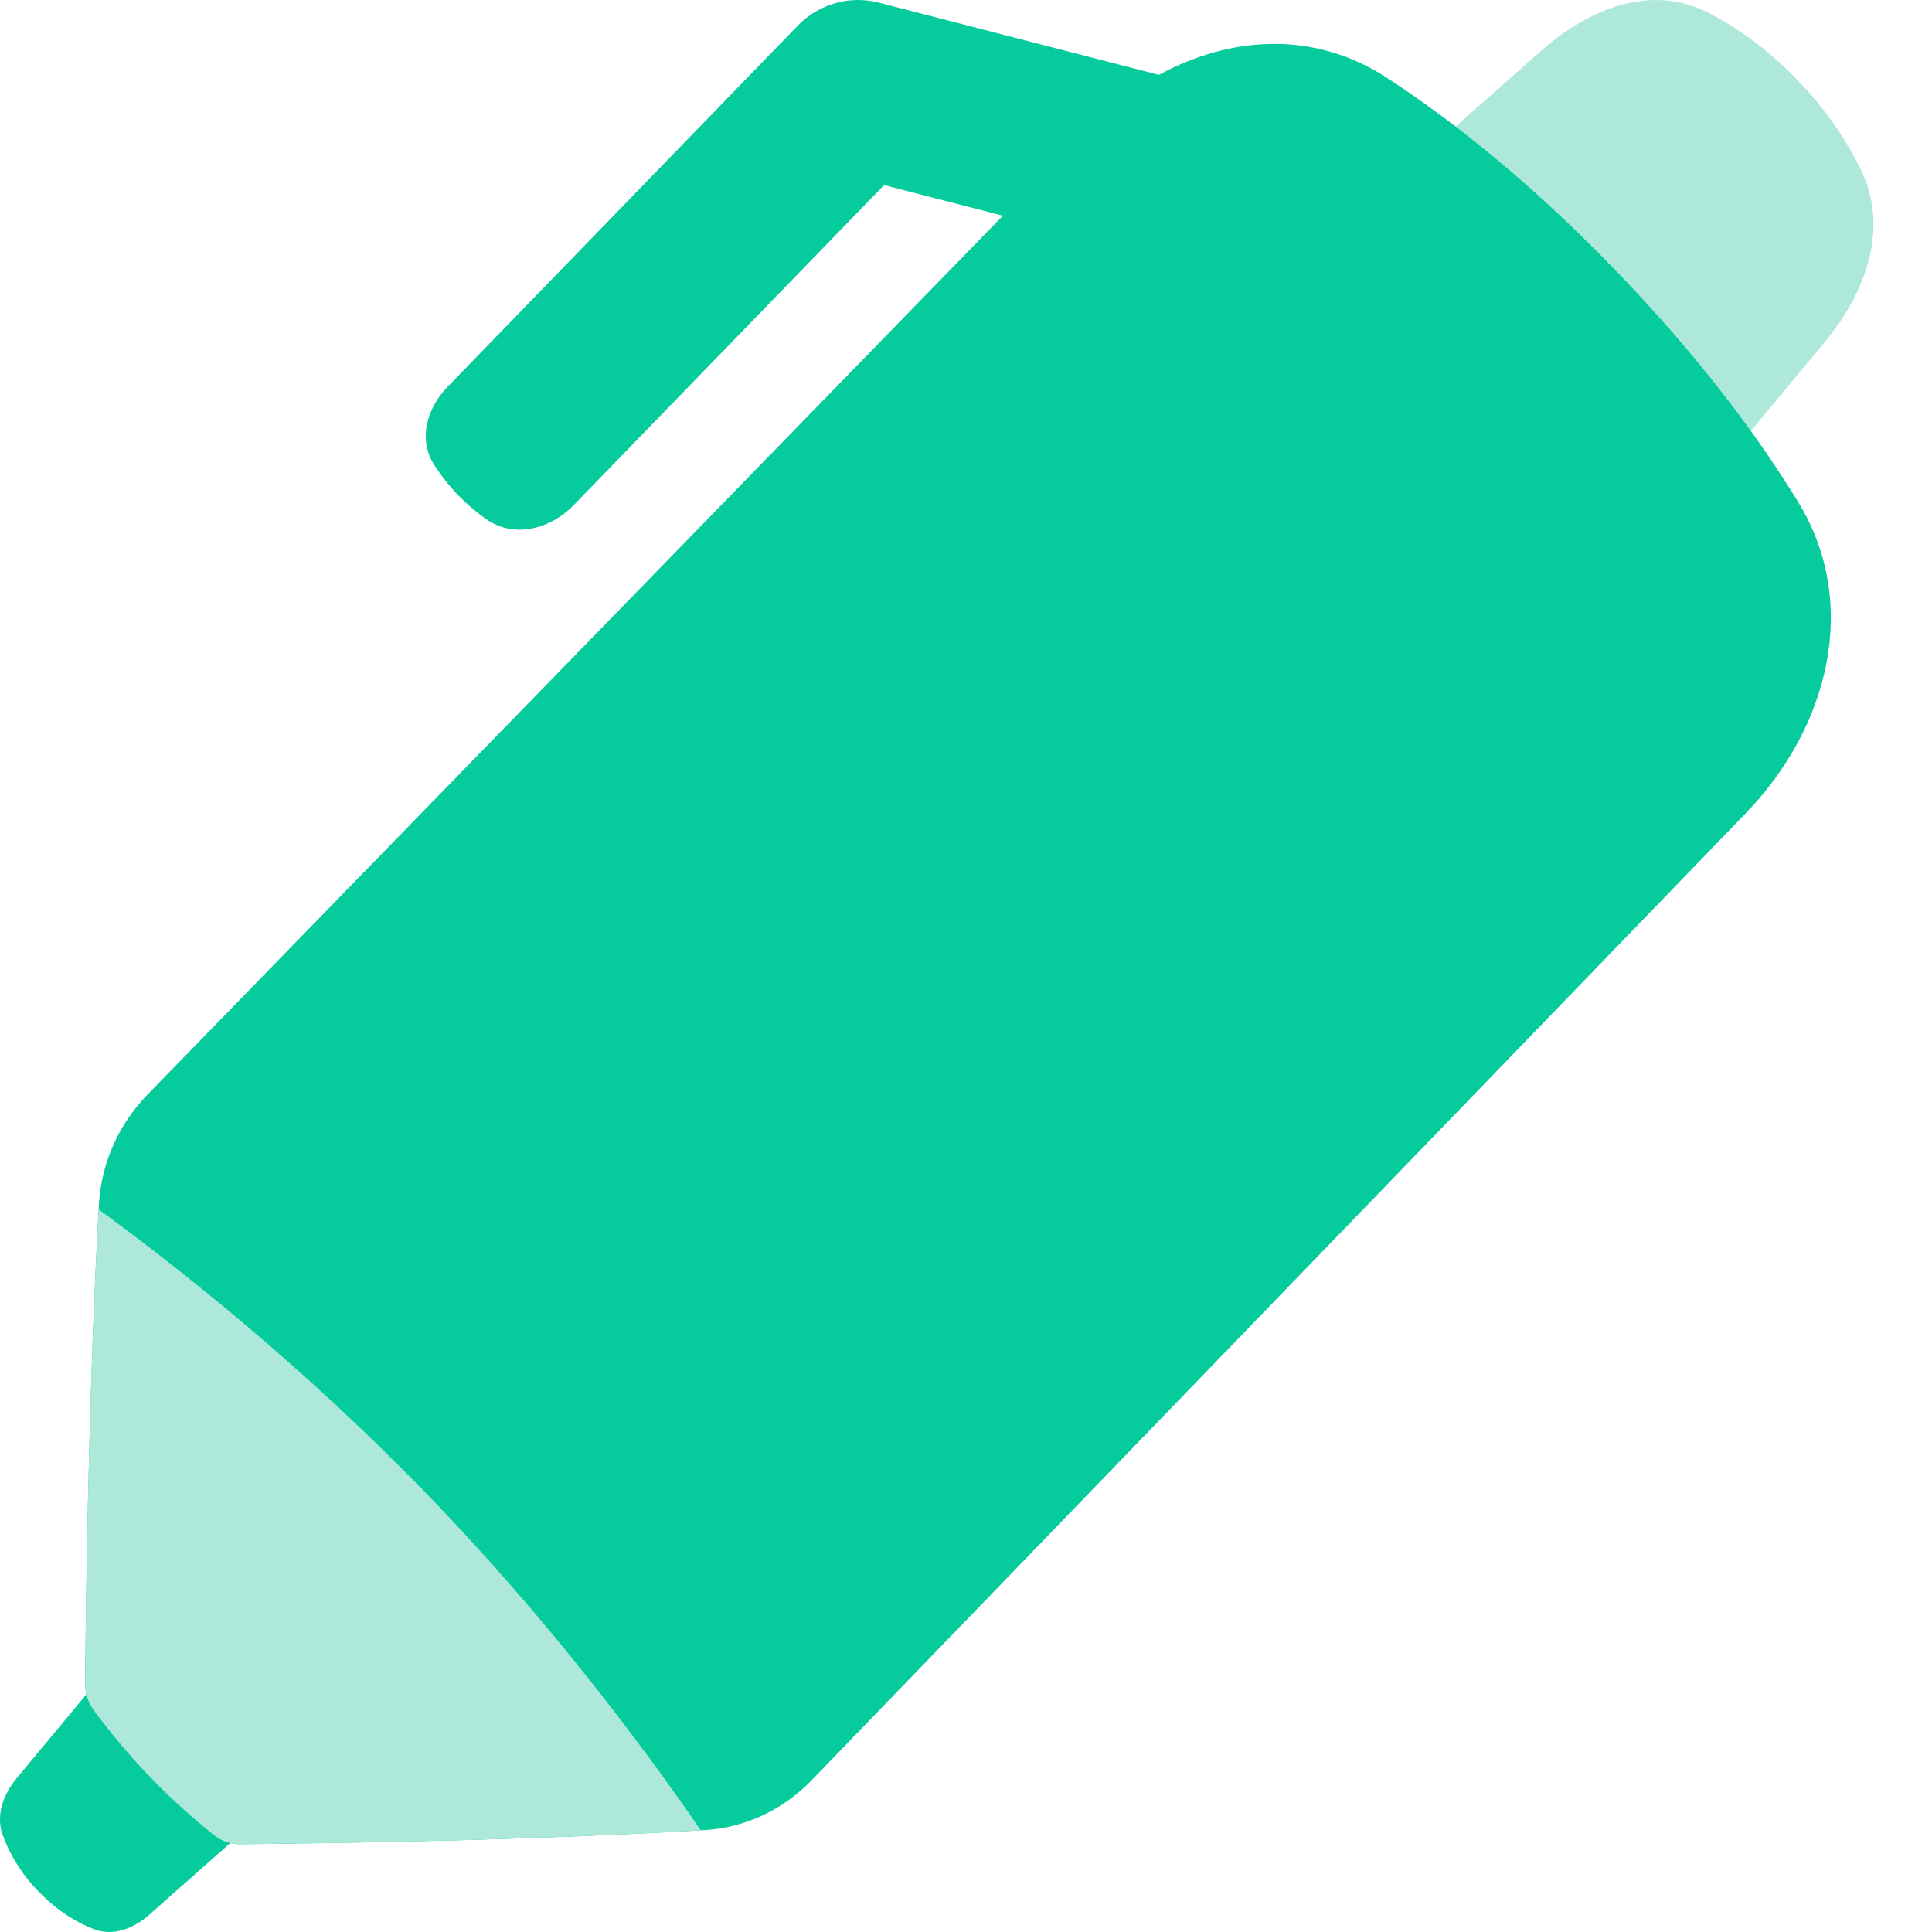
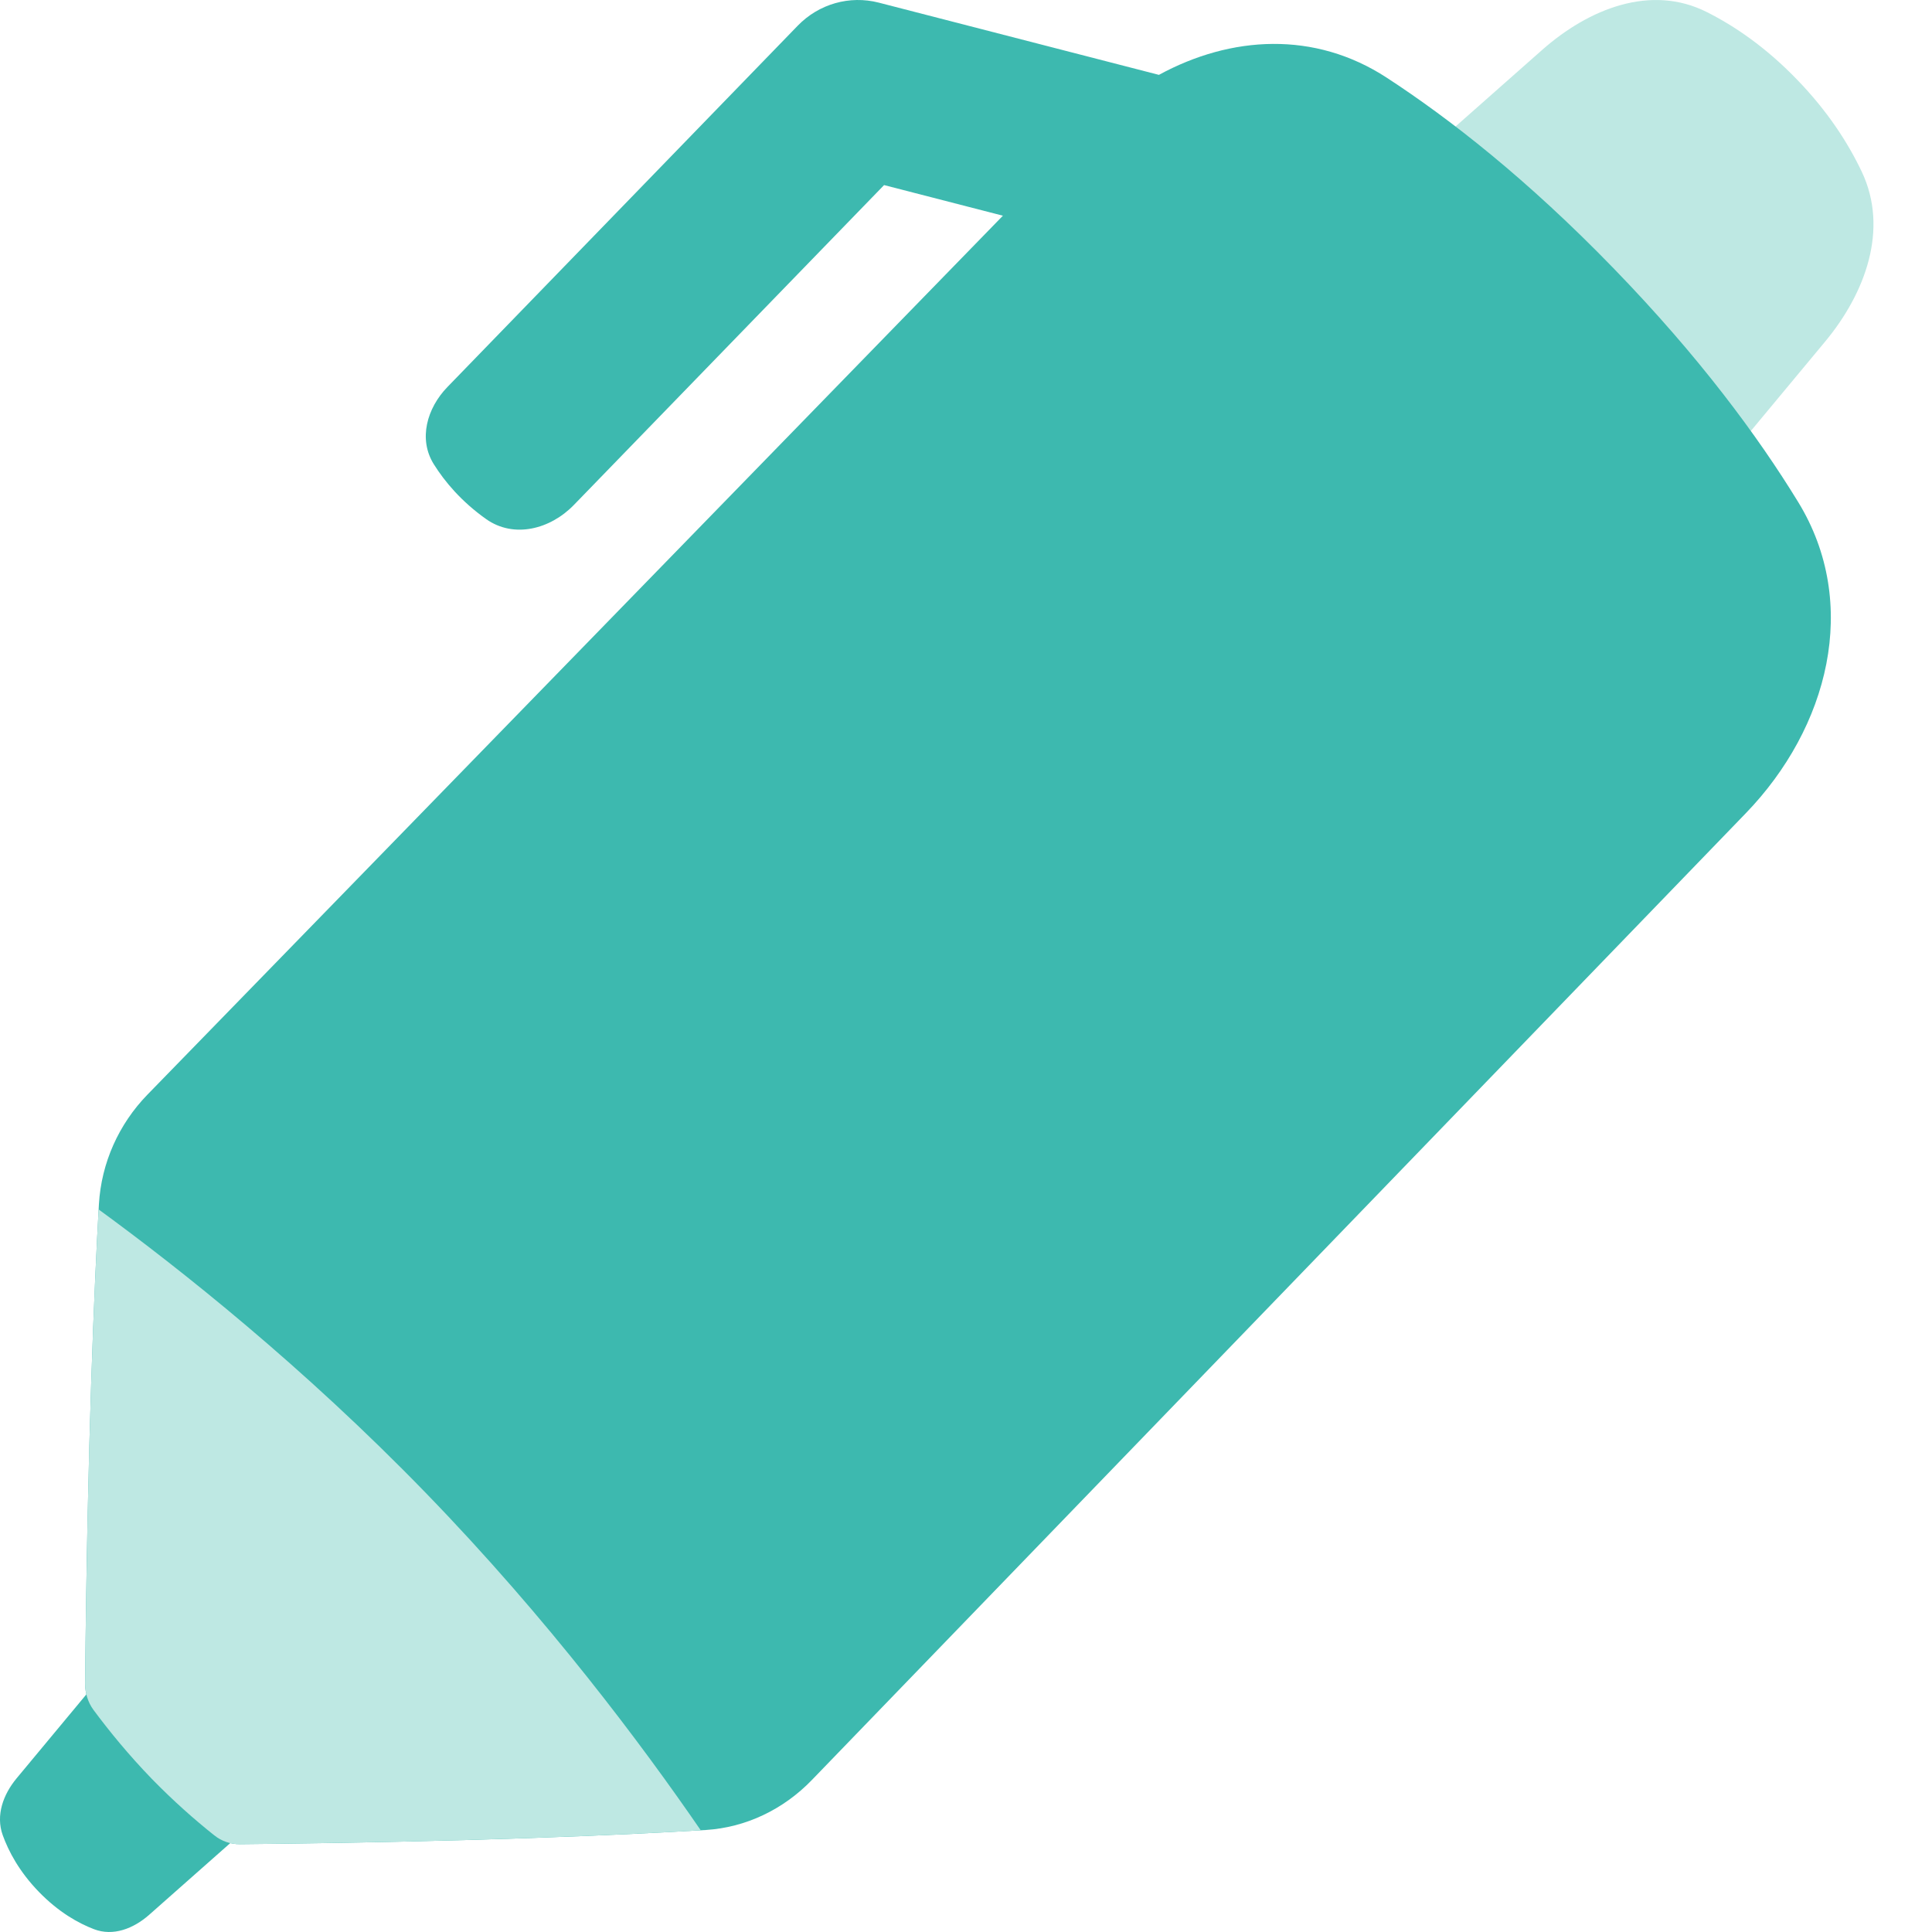
<svg xmlns="http://www.w3.org/2000/svg" width="20" height="20" viewBox="0 0 20 20" fill="none">
-   <path d="M10.138 5.667L15.964 0.517C16.451 0.087 17.093 -0.166 17.669 0.125C17.954 0.268 18.277 0.487 18.599 0.82C18.922 1.152 19.134 1.485 19.273 1.778C19.555 2.373 19.31 3.035 18.893 3.537L13.899 9.545L10.138 5.667Z" fill="#AEE8DA" />
-   <path fill-rule="evenodd" clip-rule="evenodd" d="M9.096 0.027C8.795 -0.05 8.477 0.04 8.258 0.266L4.631 4.007C4.42 4.225 4.328 4.546 4.491 4.806C4.603 4.985 4.775 5.191 5.033 5.374C5.319 5.576 5.696 5.48 5.941 5.227L9.152 1.916L10.382 2.233L1.525 11.333C1.23 11.637 1.049 12.037 1.024 12.466C0.977 13.296 0.905 14.921 0.881 17.428C0.881 17.526 0.91 17.622 0.967 17.7C1.131 17.921 1.332 18.167 1.57 18.413C1.793 18.642 2.015 18.838 2.219 19C2.295 19.061 2.389 19.092 2.485 19.091C4.921 19.067 6.5 18.993 7.306 18.944C7.722 18.918 8.11 18.731 8.404 18.427L18.073 8.418C18.927 7.534 19.261 6.251 18.614 5.196C18.201 4.521 17.592 3.693 16.702 2.776C15.812 1.858 15.009 1.23 14.355 0.804C13.608 0.317 12.743 0.369 11.997 0.775L9.096 0.027Z" fill="#06CC9D" />
-   <path d="M4.408 17.29L1.543 19.823C1.381 19.965 1.172 20.047 0.973 19.971C0.811 19.909 0.607 19.795 0.403 19.585C0.198 19.374 0.088 19.163 0.028 18.997C-0.046 18.791 0.034 18.575 0.172 18.409L2.628 15.454L4.408 17.29Z" fill="#06CC9D" />
-   <path d="M7.254 18.947C6.433 18.996 4.869 19.067 2.485 19.091C2.389 19.092 2.295 19.061 2.219 19C2.015 18.838 1.793 18.642 1.57 18.413C1.332 18.167 1.131 17.921 0.967 17.7C0.91 17.622 0.881 17.526 0.881 17.428C0.904 14.974 0.974 13.365 1.021 12.52C1.869 13.139 3.139 14.146 4.408 15.455C5.677 16.763 6.653 18.072 7.254 18.947Z" fill="#AEE8DA" />
+   <path d="M10.138 5.667L15.964 0.517C16.451 0.087 17.093 -0.166 17.669 0.125C17.954 0.268 18.277 0.487 18.599 0.82C18.922 1.152 19.134 1.485 19.273 1.778C19.555 2.373 19.31 3.035 18.893 3.537L13.899 9.545L10.138 5.667Z" fill="#BEE8E3" />
+   <path fill-rule="evenodd" clip-rule="evenodd" d="M9.096 0.027C8.795 -0.05 8.477 0.04 8.258 0.266L4.631 4.007C4.42 4.225 4.328 4.546 4.491 4.806C4.603 4.985 4.775 5.191 5.033 5.374C5.319 5.576 5.696 5.48 5.941 5.227L9.152 1.916L10.382 2.233L1.525 11.333C1.23 11.637 1.049 12.037 1.024 12.466C0.977 13.296 0.905 14.921 0.881 17.428C0.881 17.526 0.91 17.622 0.967 17.7C1.131 17.921 1.332 18.167 1.57 18.413C1.793 18.642 2.015 18.838 2.219 19C2.295 19.061 2.389 19.092 2.485 19.091C4.921 19.067 6.5 18.993 7.306 18.944C7.722 18.918 8.11 18.731 8.404 18.427L18.073 8.418C18.927 7.534 19.261 6.251 18.614 5.196C18.201 4.521 17.592 3.693 16.702 2.776C15.812 1.858 15.009 1.23 14.355 0.804C13.608 0.317 12.743 0.369 11.997 0.775L9.096 0.027Z" fill="#3DB9AF" />
+   <path d="M4.408 17.29L1.543 19.823C1.381 19.965 1.172 20.047 0.973 19.971C0.811 19.909 0.607 19.795 0.403 19.585C0.198 19.374 0.088 19.163 0.028 18.997C-0.046 18.791 0.034 18.575 0.172 18.409L2.628 15.454L4.408 17.29Z" fill="#3DB9AF" />
+   <path d="M7.254 18.947C6.433 18.996 4.869 19.067 2.485 19.091C2.389 19.092 2.295 19.061 2.219 19C2.015 18.838 1.793 18.642 1.57 18.413C1.332 18.167 1.131 17.921 0.967 17.7C0.91 17.622 0.881 17.526 0.881 17.428C0.904 14.974 0.974 13.365 1.021 12.52C1.869 13.139 3.139 14.146 4.408 15.455C5.677 16.763 6.653 18.072 7.254 18.947Z" fill="#BEE8E3" />
</svg>
